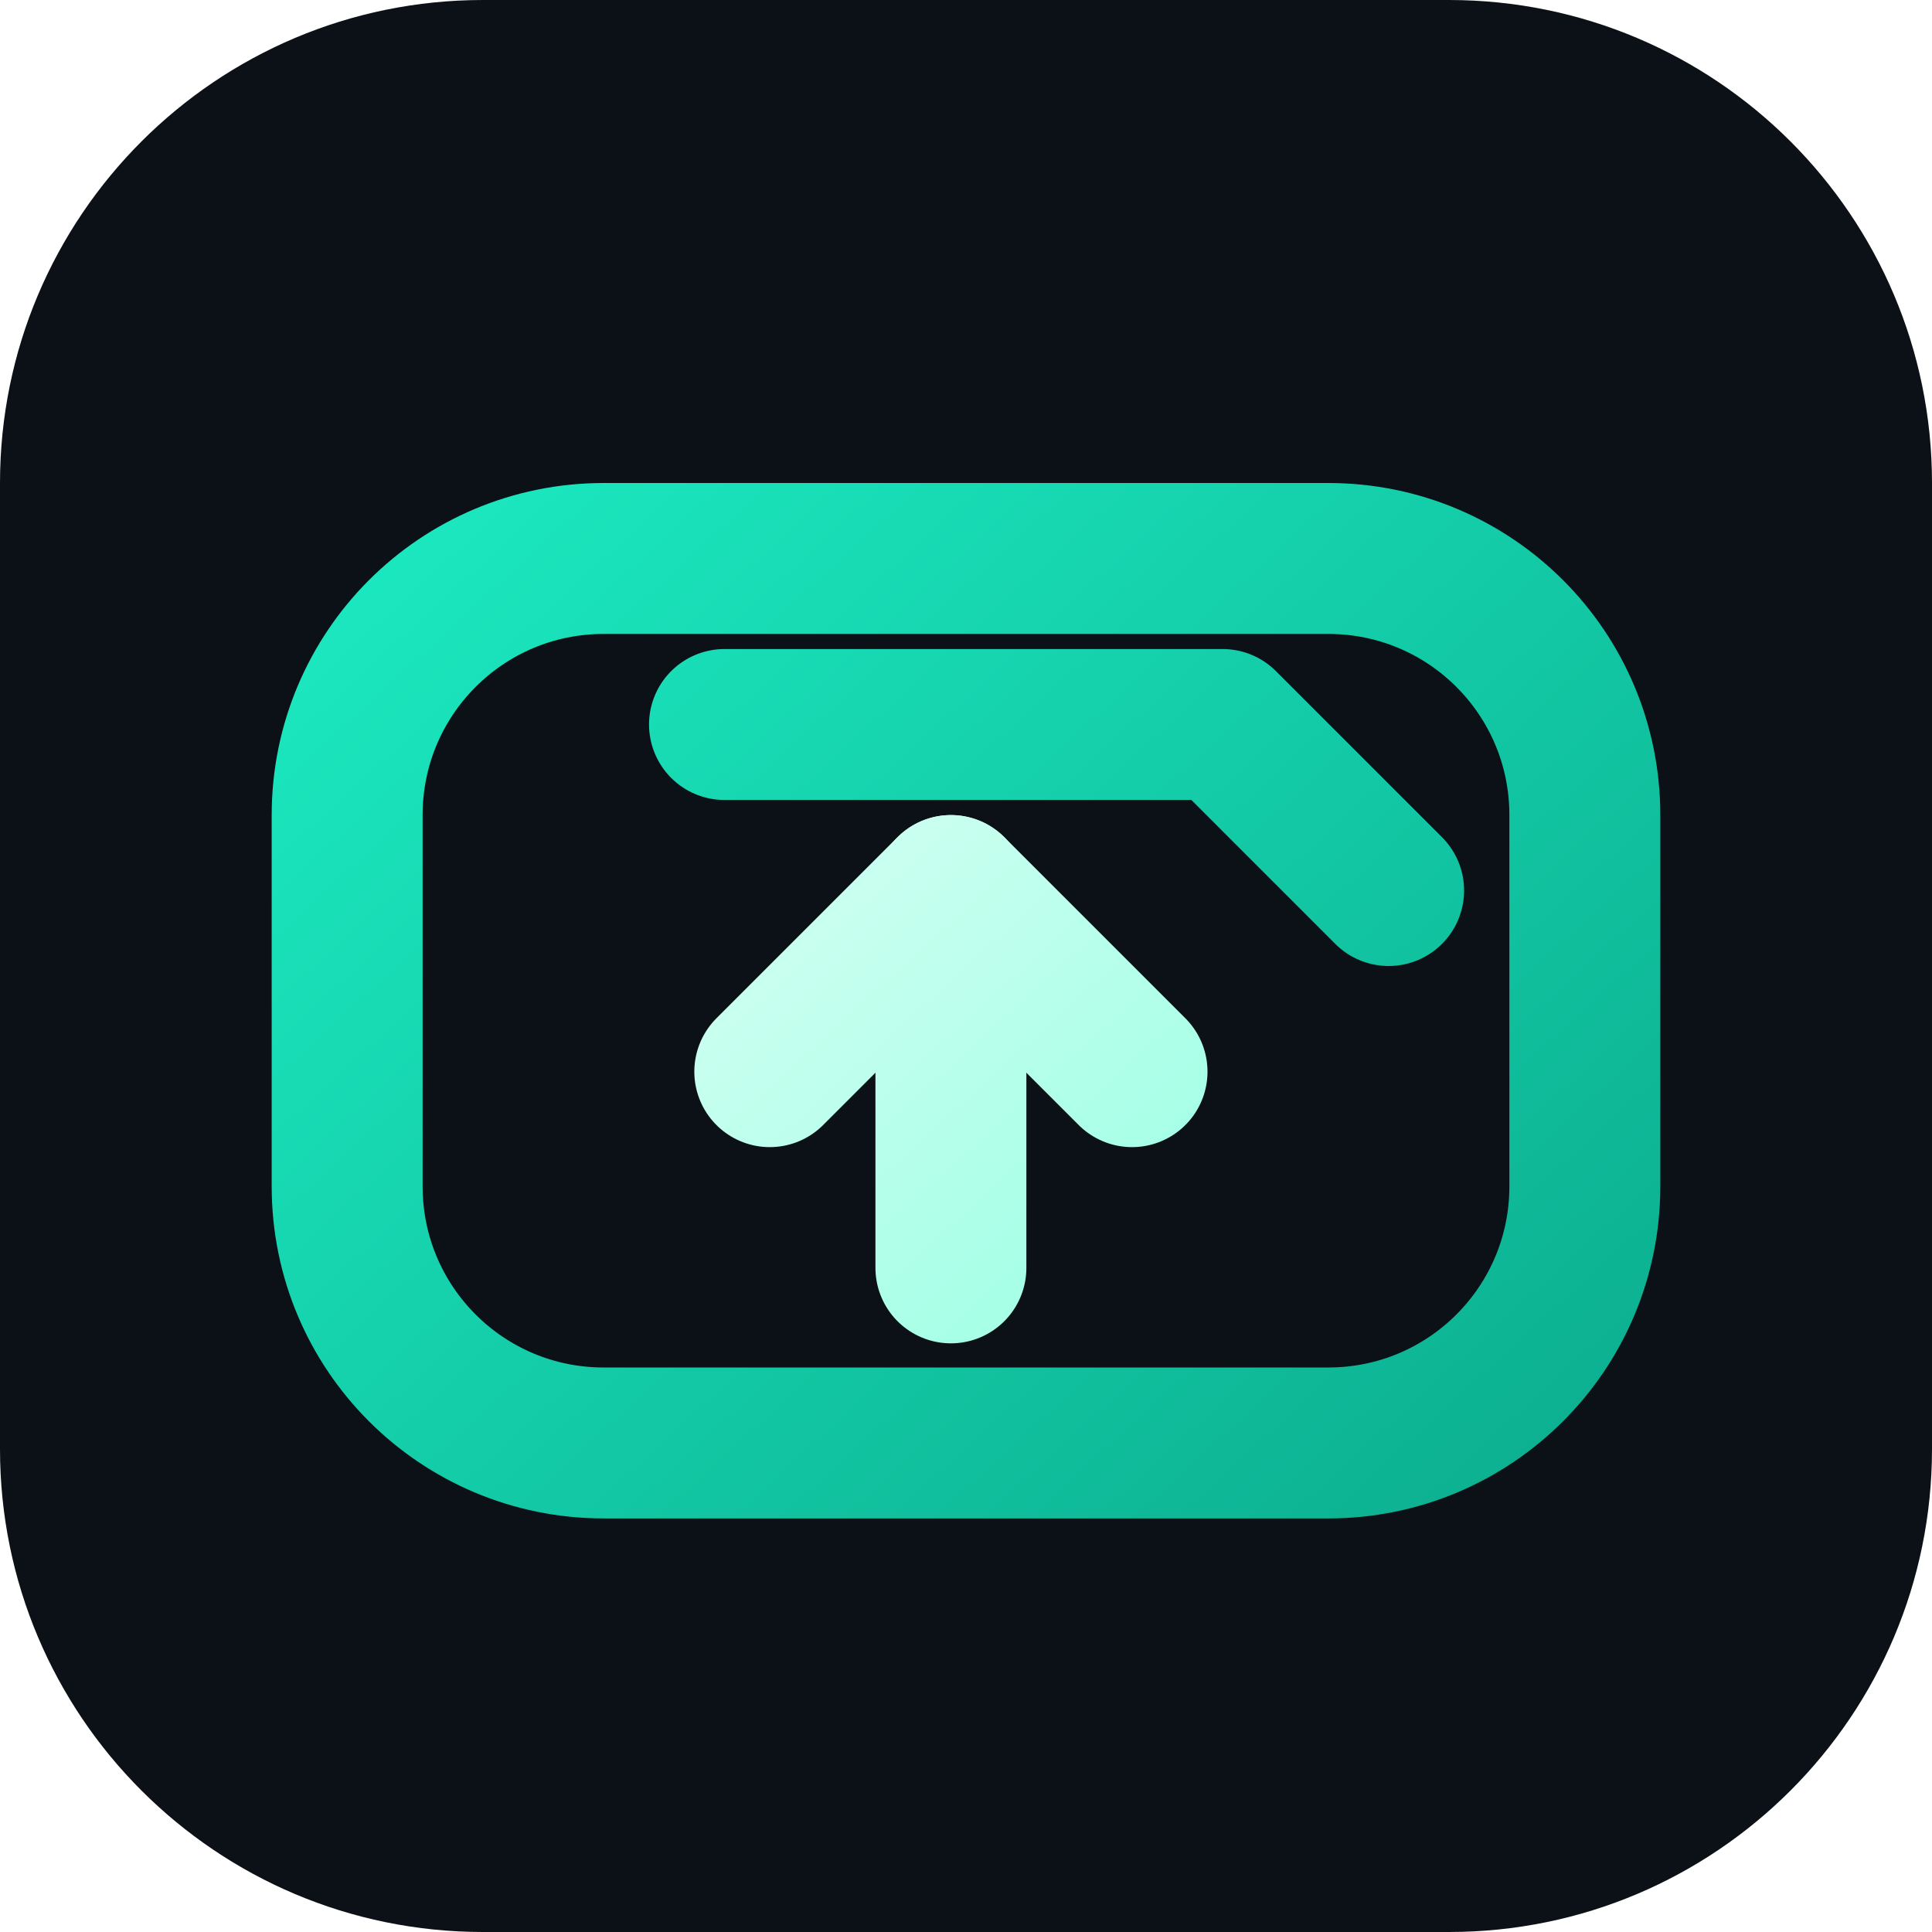
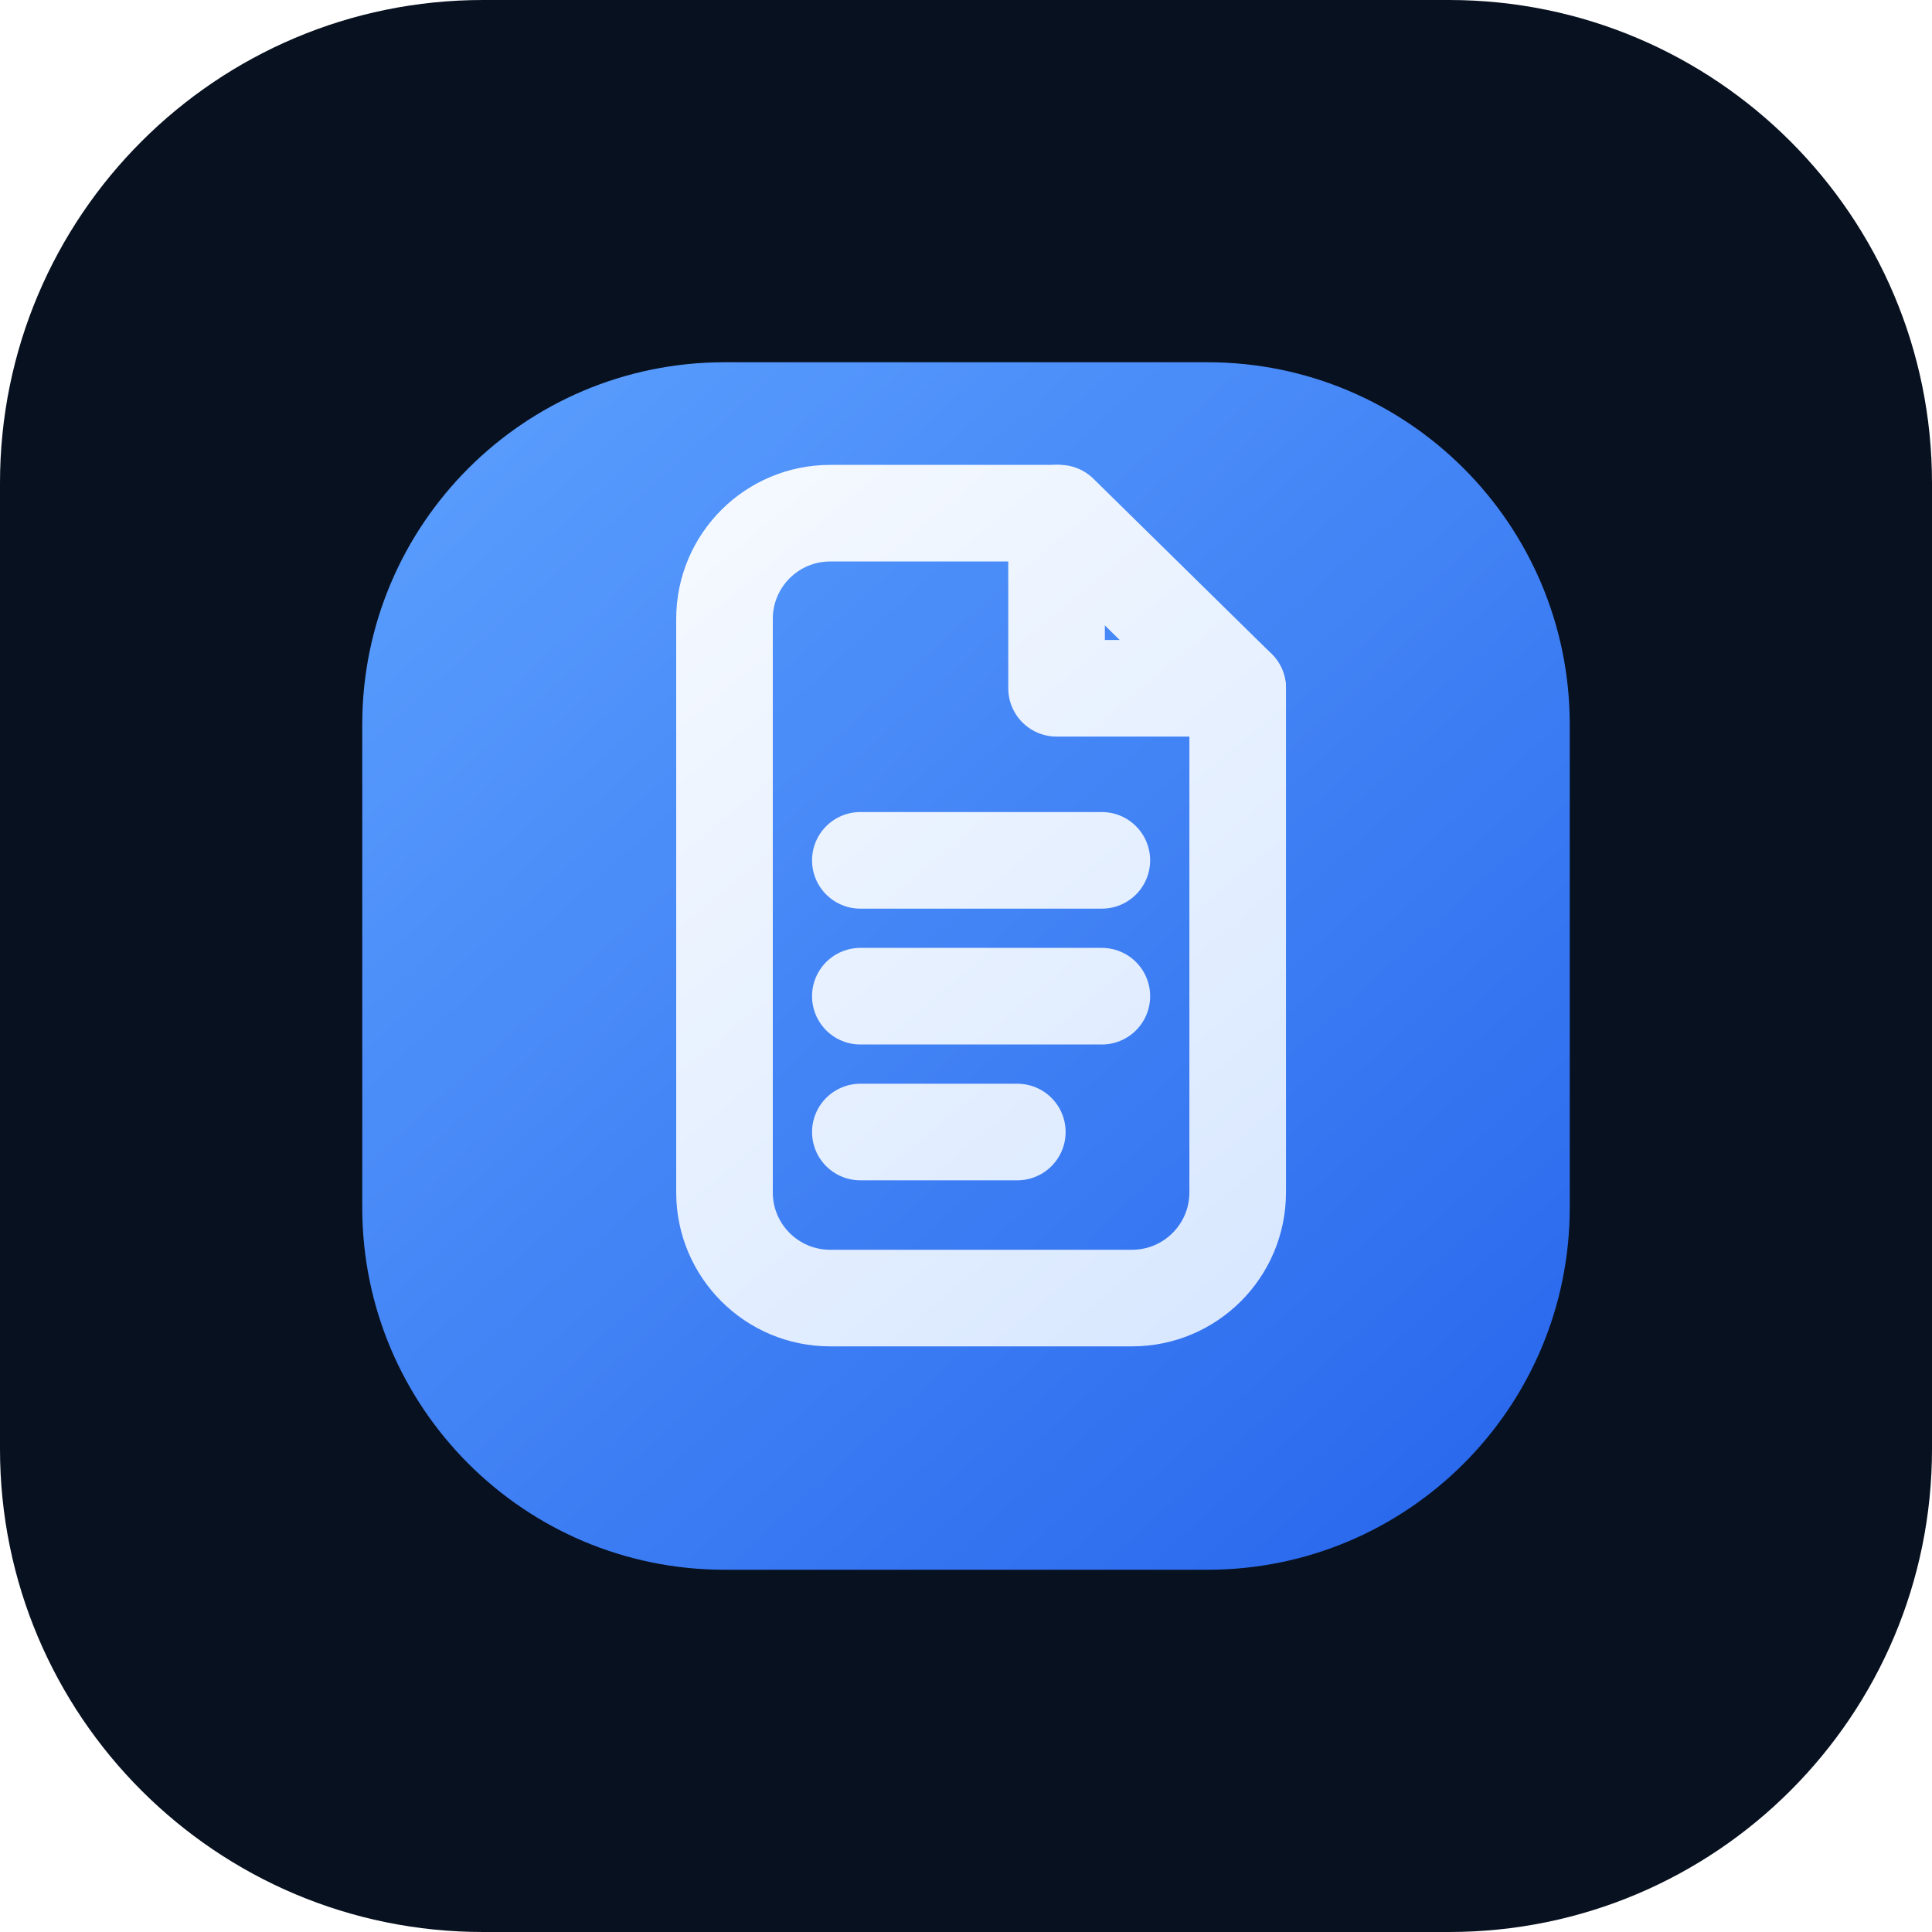
<svg xmlns="http://www.w3.org/2000/svg" viewBox="0 0 64 64" role="img" aria-labelledby="title desc">
  <defs>
-     <linearGradient id="shell" x1="10" y1="8" x2="54" y2="56" gradientUnits="userSpaceOnUse">
-       <stop offset="0" stop-color="#1ef2c7" />
-       <stop offset="1" stop-color="#0aa88a" />
+     <linearGradient id="panel" x1="12" y1="10" x2="52" y2="54" gradientUnits="userSpaceOnUse">
+       <stop offset="0" stop-color="#5EA2FF" />
+       <stop offset="1" stop-color="#2563EB" />
    </linearGradient>
-     <linearGradient id="accent" x1="22" y1="18" x2="42" y2="40" gradientUnits="userSpaceOnUse">
-       <stop offset="0" stop-color="#e9fff8" />
-       <stop offset="1" stop-color="#9effe4" />
+     <linearGradient id="glow" x1="22" y1="18" x2="42" y2="42" gradientUnits="userSpaceOnUse">
+       <stop offset="0" stop-color="#F5F9FF" />
+       <stop offset="1" stop-color="#D9E8FF" />
    </linearGradient>
  </defs>
-   <rect width="64" height="64" rx="16" fill="#0b1116" />
-   <path d="M20 18.5h24c4.7 0 8.5 3.8 8.5 8.5v12.3c0 4.7-3.8 8.5-8.5 8.5H20c-4.7 0-8.5-3.8-8.5-8.5V27c0-4.7 3.8-8.5 8.5-8.5Z" fill="none" stroke="url(#shell)" stroke-width="5" stroke-linejoin="round" />
-   <path d="M24 24h16.5l5.5 5.5" fill="none" stroke="url(#shell)" stroke-width="5" stroke-linecap="round" stroke-linejoin="round" />
-   <path d="M31.5 42V29.5" fill="none" stroke="url(#accent)" stroke-width="5" stroke-linecap="round" />
-   <path d="m25.5 35.5 6-6 6 6" fill="none" stroke="url(#accent)" stroke-width="5" stroke-linecap="round" stroke-linejoin="round" />
+   <rect width="64" height="64" rx="16" fill="#08111F" />
+   <rect x="12" y="12" width="40" height="40" rx="12" fill="url(#panel)" />
+   <path d="M24 20.5A3.5 3.5 0 0 1 27.5 17h7.6l5.9 5.8v16.7a3.5 3.5 0 0 1-3.5 3.5h-10A3.5 3.5 0 0 1 24 39.5z" fill="none" stroke="url(#glow)" stroke-width="3.2" stroke-linejoin="round" />
+   <path d="M35 17v5.8h6" fill="none" stroke="url(#glow)" stroke-width="3.2" stroke-linecap="round" stroke-linejoin="round" />
+   <path d="M28.5 28.5h8M28.5 33h8M28.5 37.5h5.2" fill="none" stroke="url(#glow)" stroke-width="3.2" stroke-linecap="round" />
</svg>
